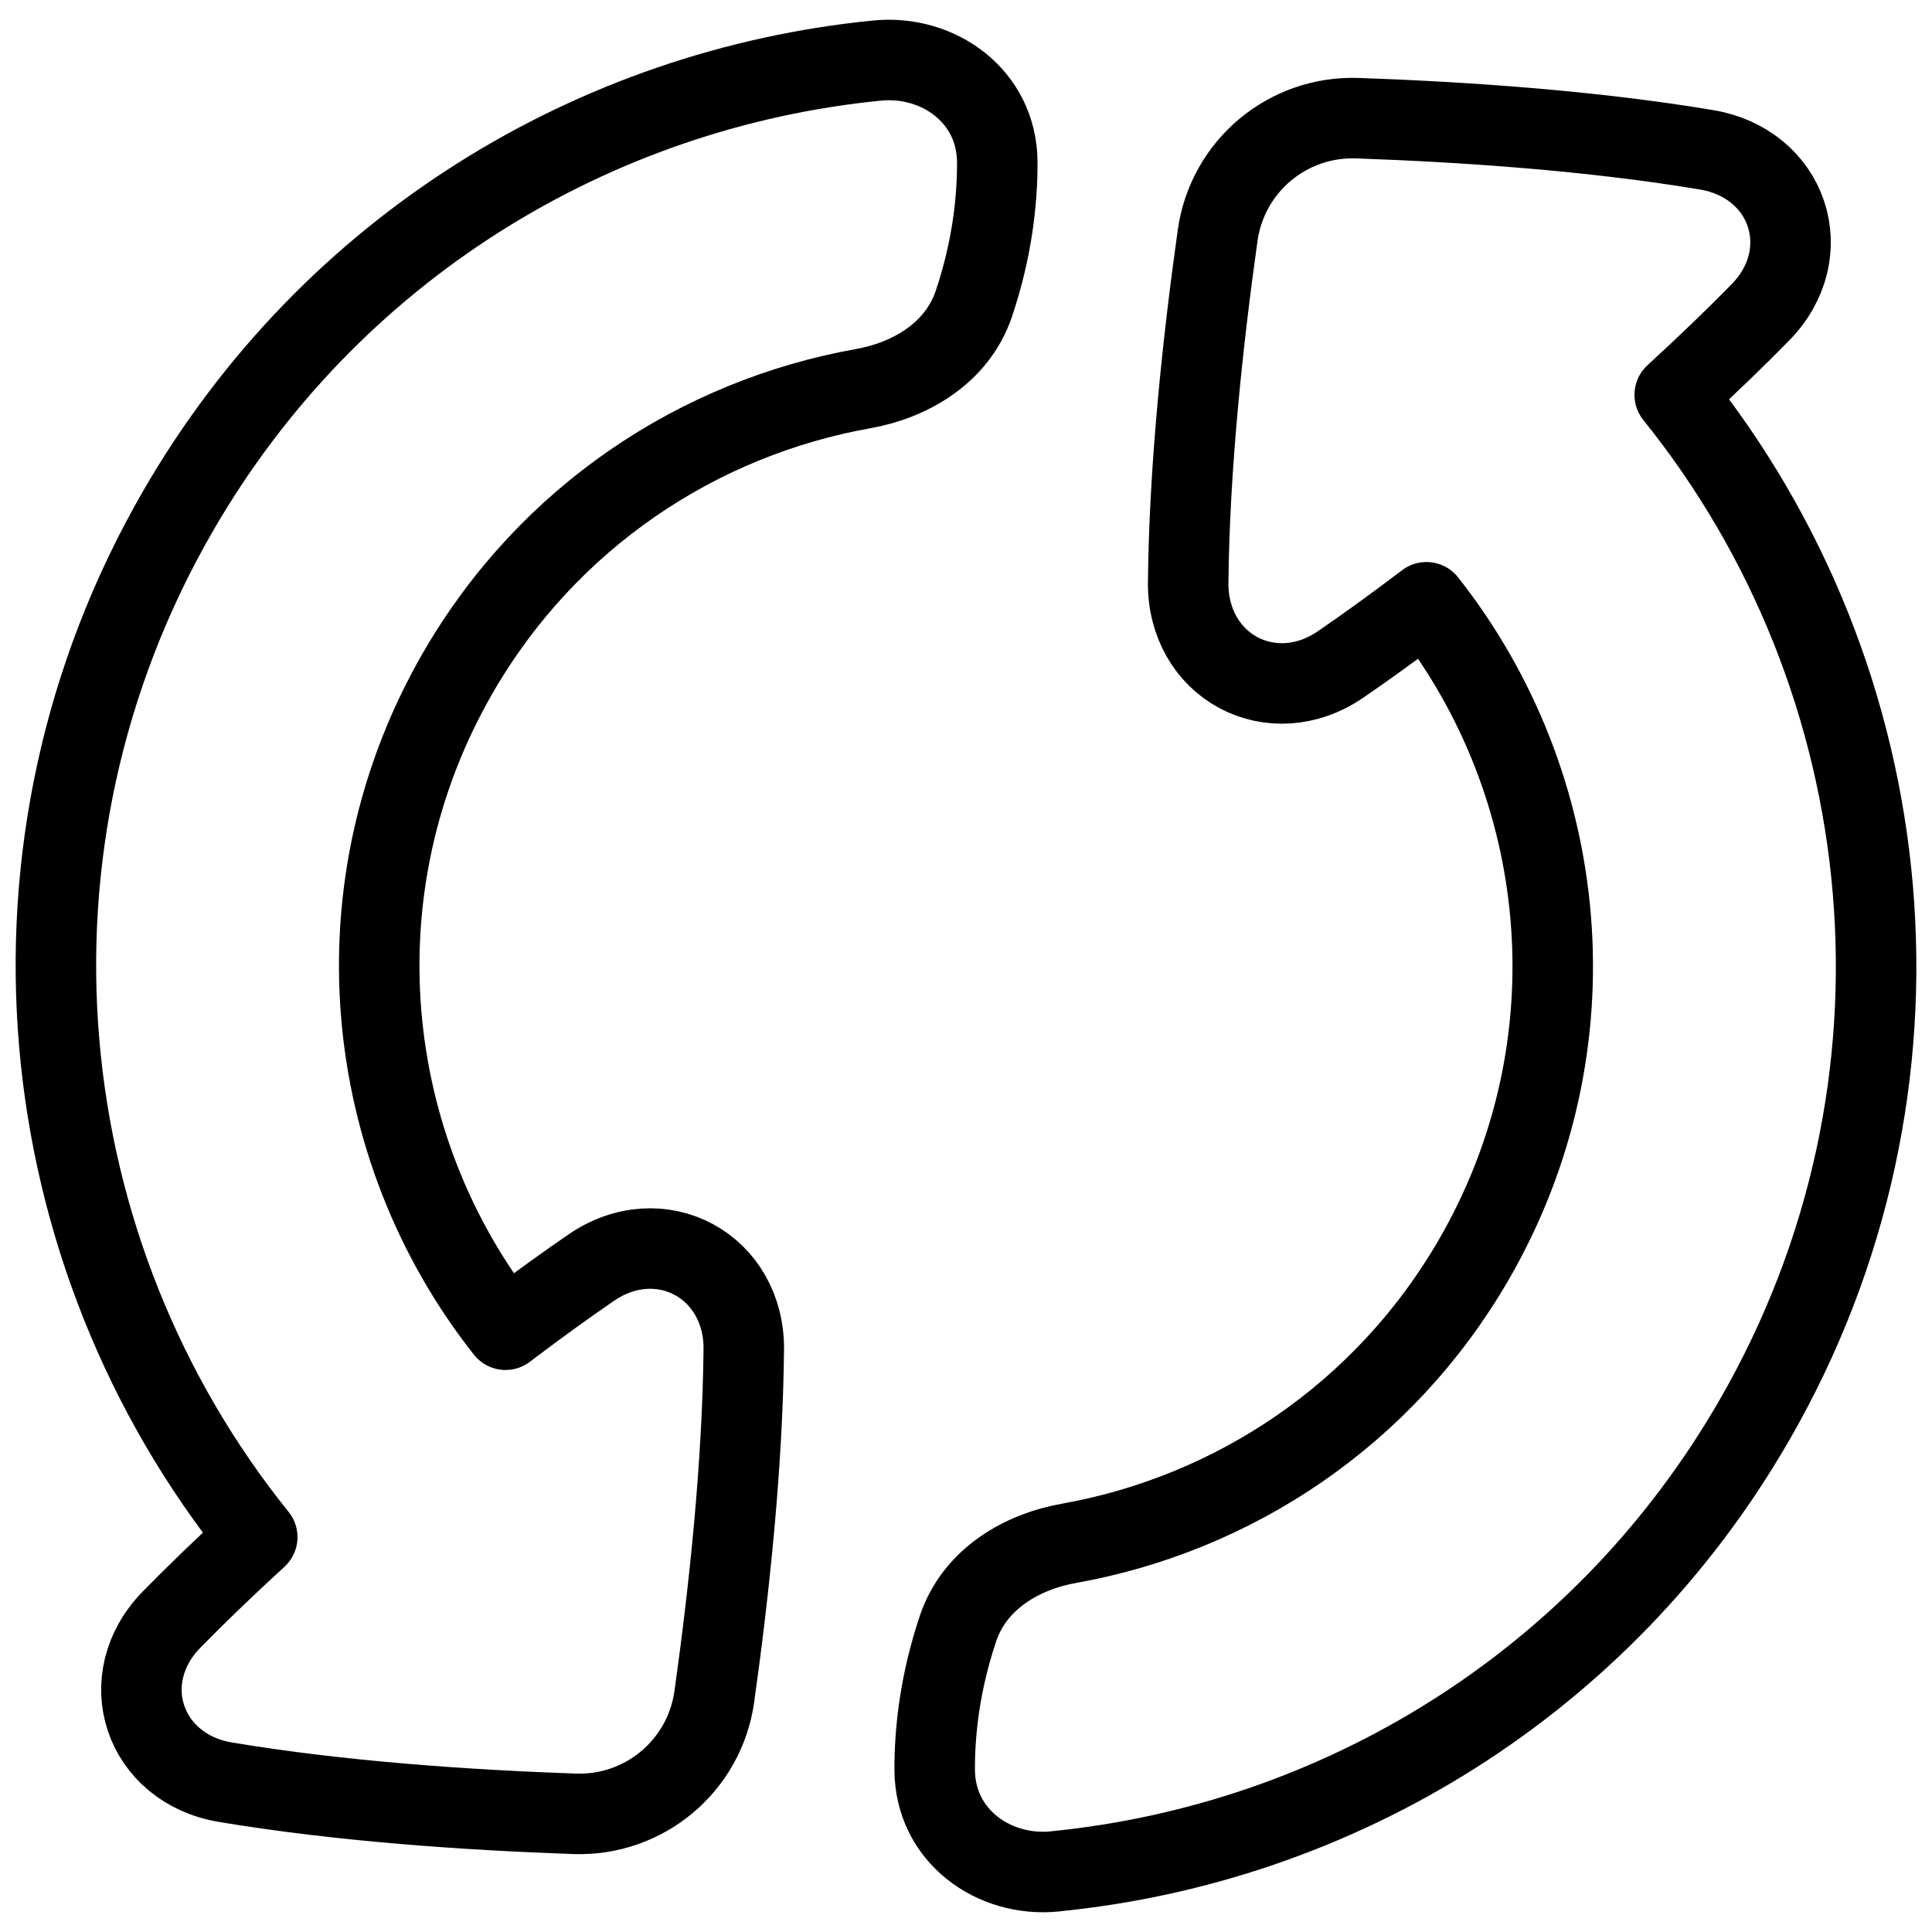
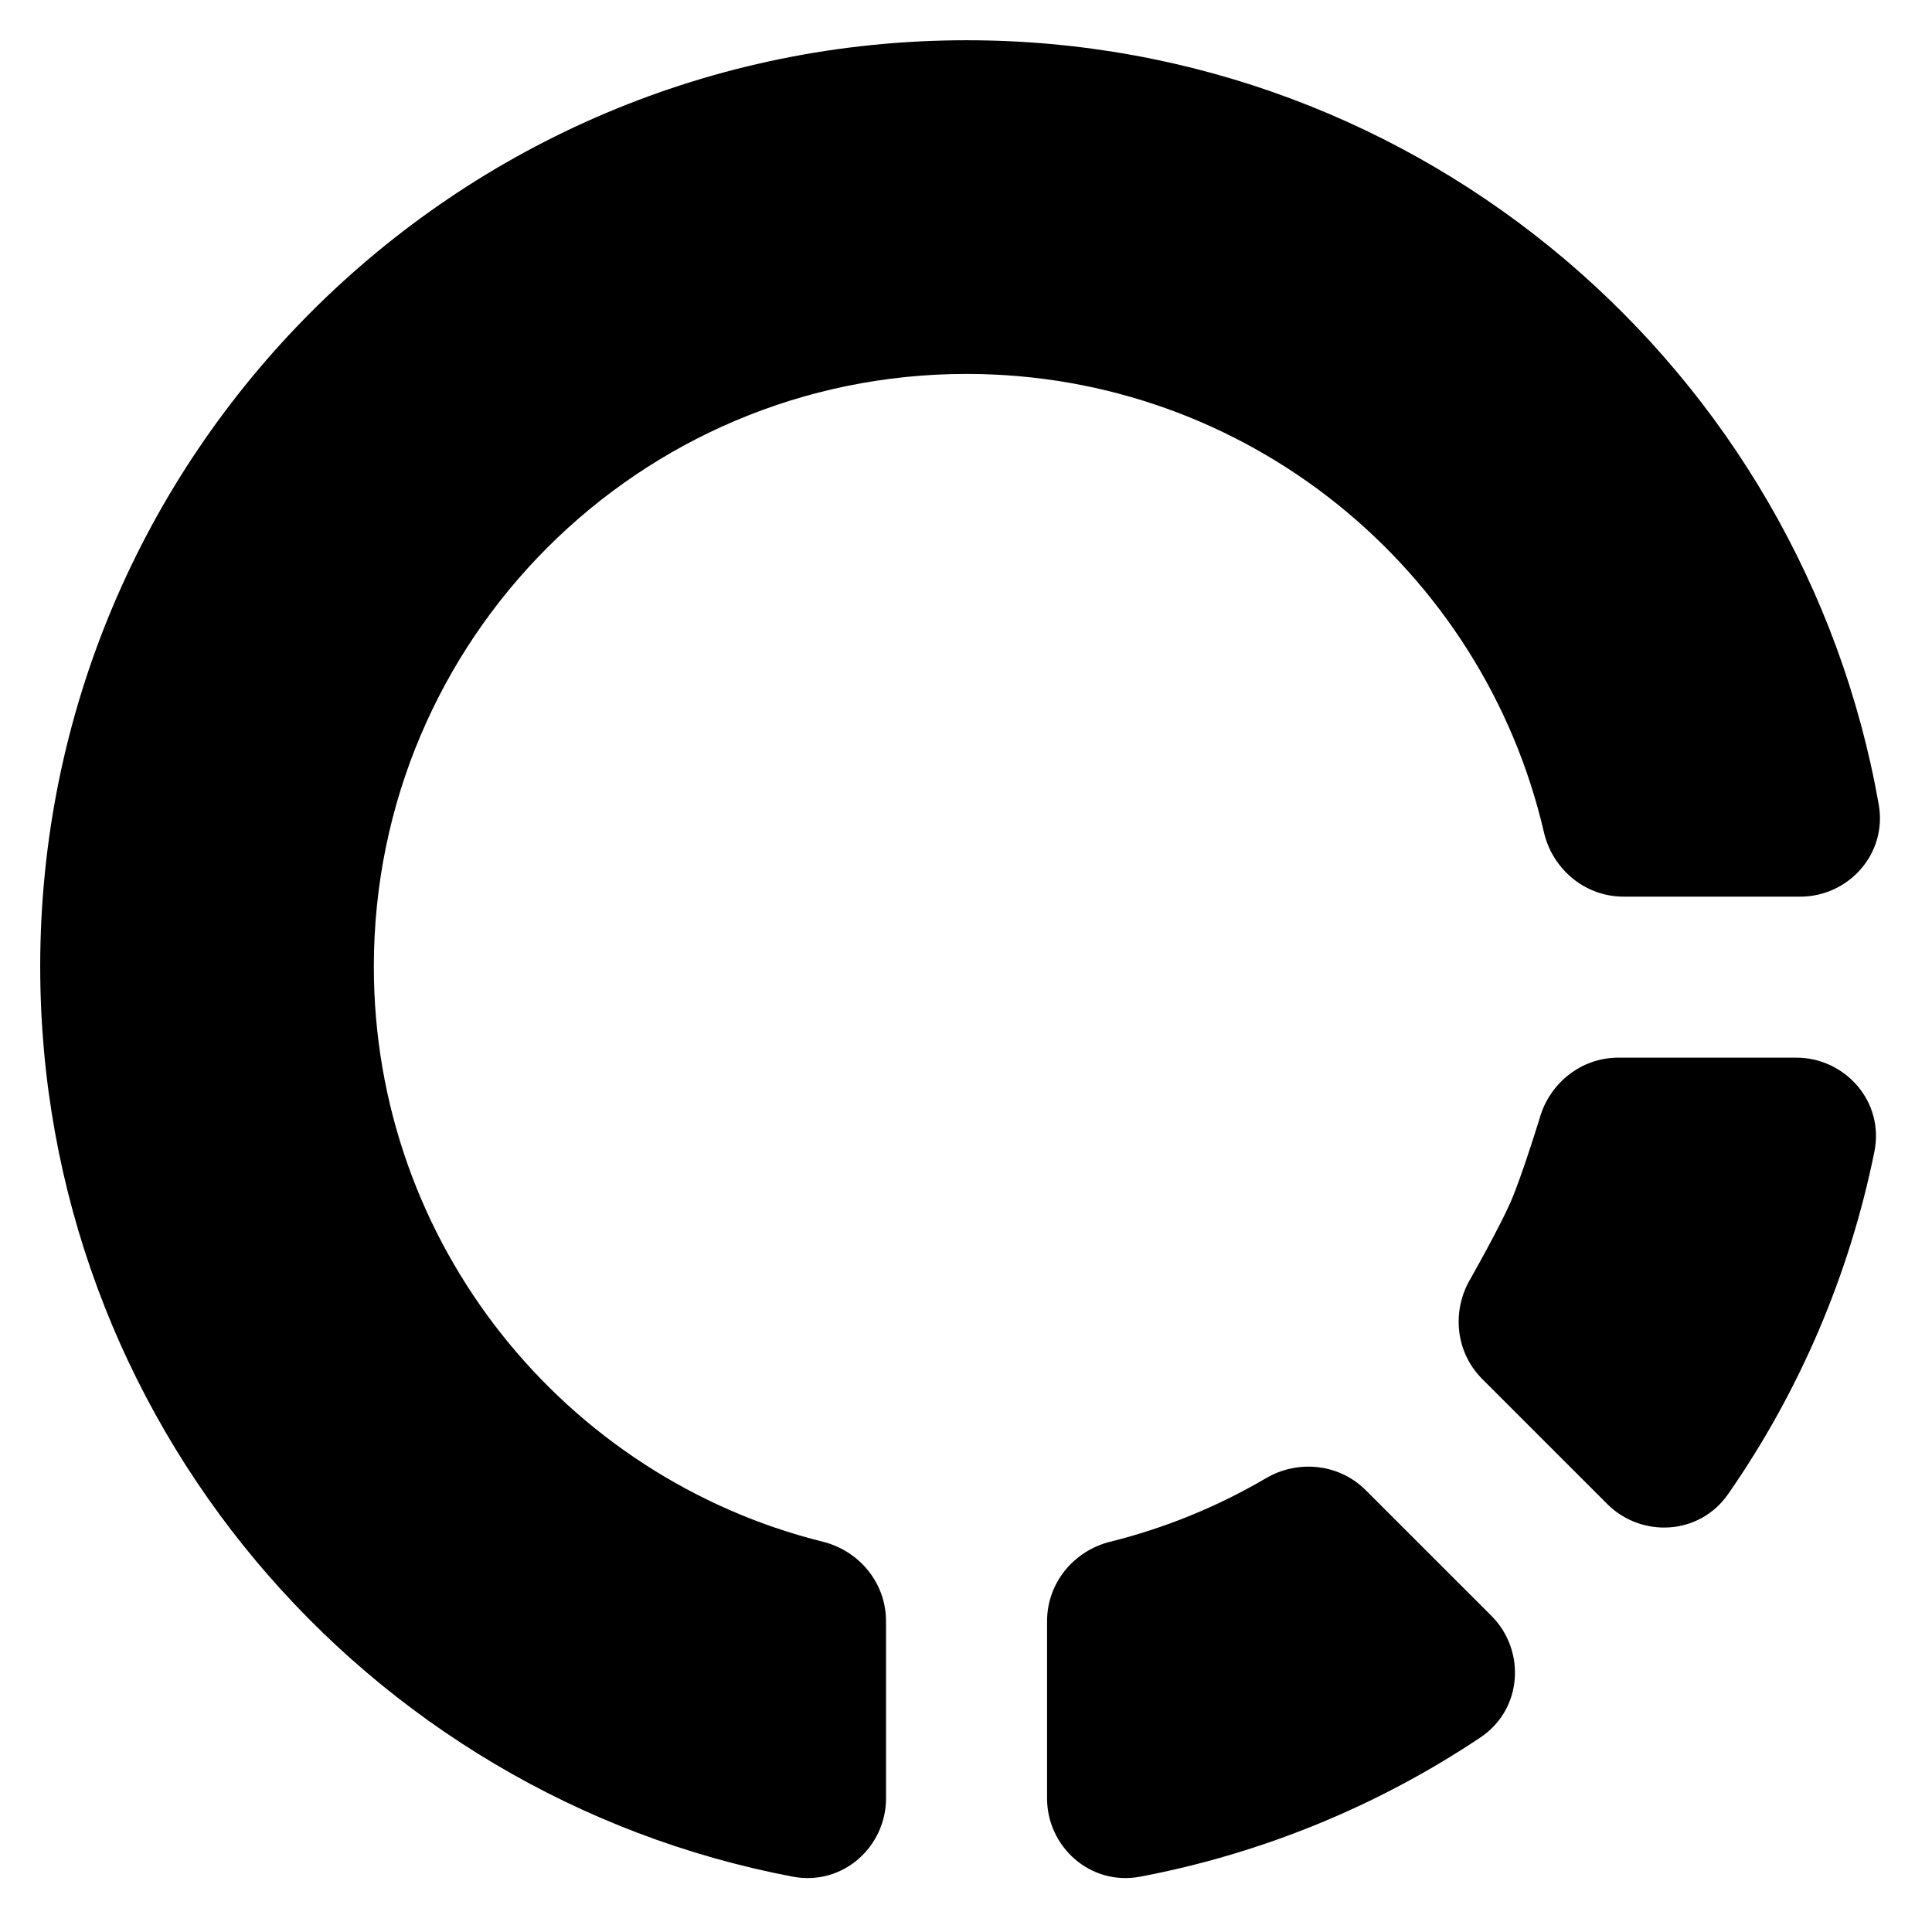
- <svg xmlns="http://www.w3.org/2000/svg" fill="none" viewBox="0 0 48 48" id="Synchronize--Streamline-Plump">
-   <g id="synchronize--arrows-loading-load-sync-synchronize-arrow-reload">
-     <path id="Union" fill="none" stroke="currentColor" stroke-width="2" stroke-linejoin="round" stroke-linecap="round" fill-rule="evenodd" d="M21.79 1.505c1.524 -0.151 2.981 0.886 2.987 2.526 0.003 0.96 -0.129 2.168 -0.581 3.513 -0.418 1.241 -1.602 1.907 -2.747 2.111 -4.087 0.727 -7.835 3.186 -10.073 7.061 -3.072 5.321 -2.407 11.775 1.183 16.321 0.814 -0.617 1.523 -1.127 2.132 -1.544 0.835 -0.573 1.79 -0.608 2.546 -0.201 0.754 0.407 1.252 1.225 1.242 2.234 -0.029 2.88 -0.367 6.027 -0.732 8.625 -0.241 1.719 -1.736 2.973 -3.471 2.913 -2.64 -0.092 -5.825 -0.308 -8.682 -0.787 -0.984 -0.165 -1.698 -0.787 -1.966 -1.59 -0.269 -0.805 -0.069 -1.729 0.631 -2.445 0.568 -0.58 1.27 -1.263 2.132 -2.053C0.705 31.13 -0.384 21.023 4.421 12.7 8.208 6.14 14.788 2.197 21.79 1.505Zm4.419 44.99c-1.524 0.151 -2.981 -0.886 -2.987 -2.526 -0.003 -0.96 0.129 -2.168 0.581 -3.513 0.418 -1.241 1.602 -1.907 2.747 -2.111 4.087 -0.727 7.835 -3.186 10.073 -7.061 3.072 -5.321 2.407 -11.775 -1.183 -16.321 -0.814 0.617 -1.522 1.127 -2.132 1.544 -0.835 0.573 -1.79 0.608 -2.546 0.201 -0.754 -0.407 -1.252 -1.225 -1.242 -2.234 0.028 -2.88 0.367 -6.027 0.732 -8.625 0.241 -1.719 1.736 -2.973 3.471 -2.913 2.64 0.092 5.825 0.308 8.682 0.787 0.984 0.165 1.698 0.787 1.966 1.59 0.269 0.805 0.069 1.729 -0.631 2.444 -0.568 0.58 -1.27 1.263 -2.132 2.053 5.687 7.059 6.777 17.166 1.971 25.488 -3.788 6.56 -10.367 10.503 -17.369 11.195Z" clip-rule="evenodd" />
-   </g>
+ <svg xmlns="http://www.w3.org/2000/svg" viewBox="0 0 48 48">
+   <path fill="currentColor" fill-rule="evenodd" d="M24.014 1C11.303 1 .999 11.304.999 24.015c0 11.235 8.05 20.588 18.697 22.61c1.247.237 2.317-.748 2.317-1.944v-4.402c0-.97-.685-1.755-1.565-1.974c-6.41-1.594-11.16-7.389-11.16-14.29c0-8.133 6.593-14.725 14.726-14.725c6.984 0 12.834 4.863 14.345 11.39c.207.893.998 1.597 1.982 1.597h4.387c1.187 0 2.167-1.054 1.948-2.294C44.77 9.195 35.35 1 24.014 1m9.92 36.026c-.678-.679-1.706-.756-2.48-.301a14.6 14.6 0 0 1-3.876 1.58c-.88.219-1.564 1.004-1.564 1.974v4.402c0 1.196 1.07 2.18 2.317 1.944a22.9 22.9 0 0 0 8.446-3.456c1.062-.709 1.129-2.172.278-3.023zm4.317-9.239c.237-.854 1.011-1.51 1.96-1.51h4.418c1.205 0 2.194 1.086 1.939 2.34a22.85 22.85 0 0 1-3.631 8.5c-.72 1.038-2.163 1.092-3.004.251l-3.105-3.105c-.687-.687-.757-1.727-.288-2.503v-.001l.024-.042a47 47 0 0 0 .37-.672c.226-.418.47-.888.602-1.193c.133-.306.31-.813.461-1.272a44 44 0 0 0 .24-.746z" clip-rule="evenodd" />
</svg>
